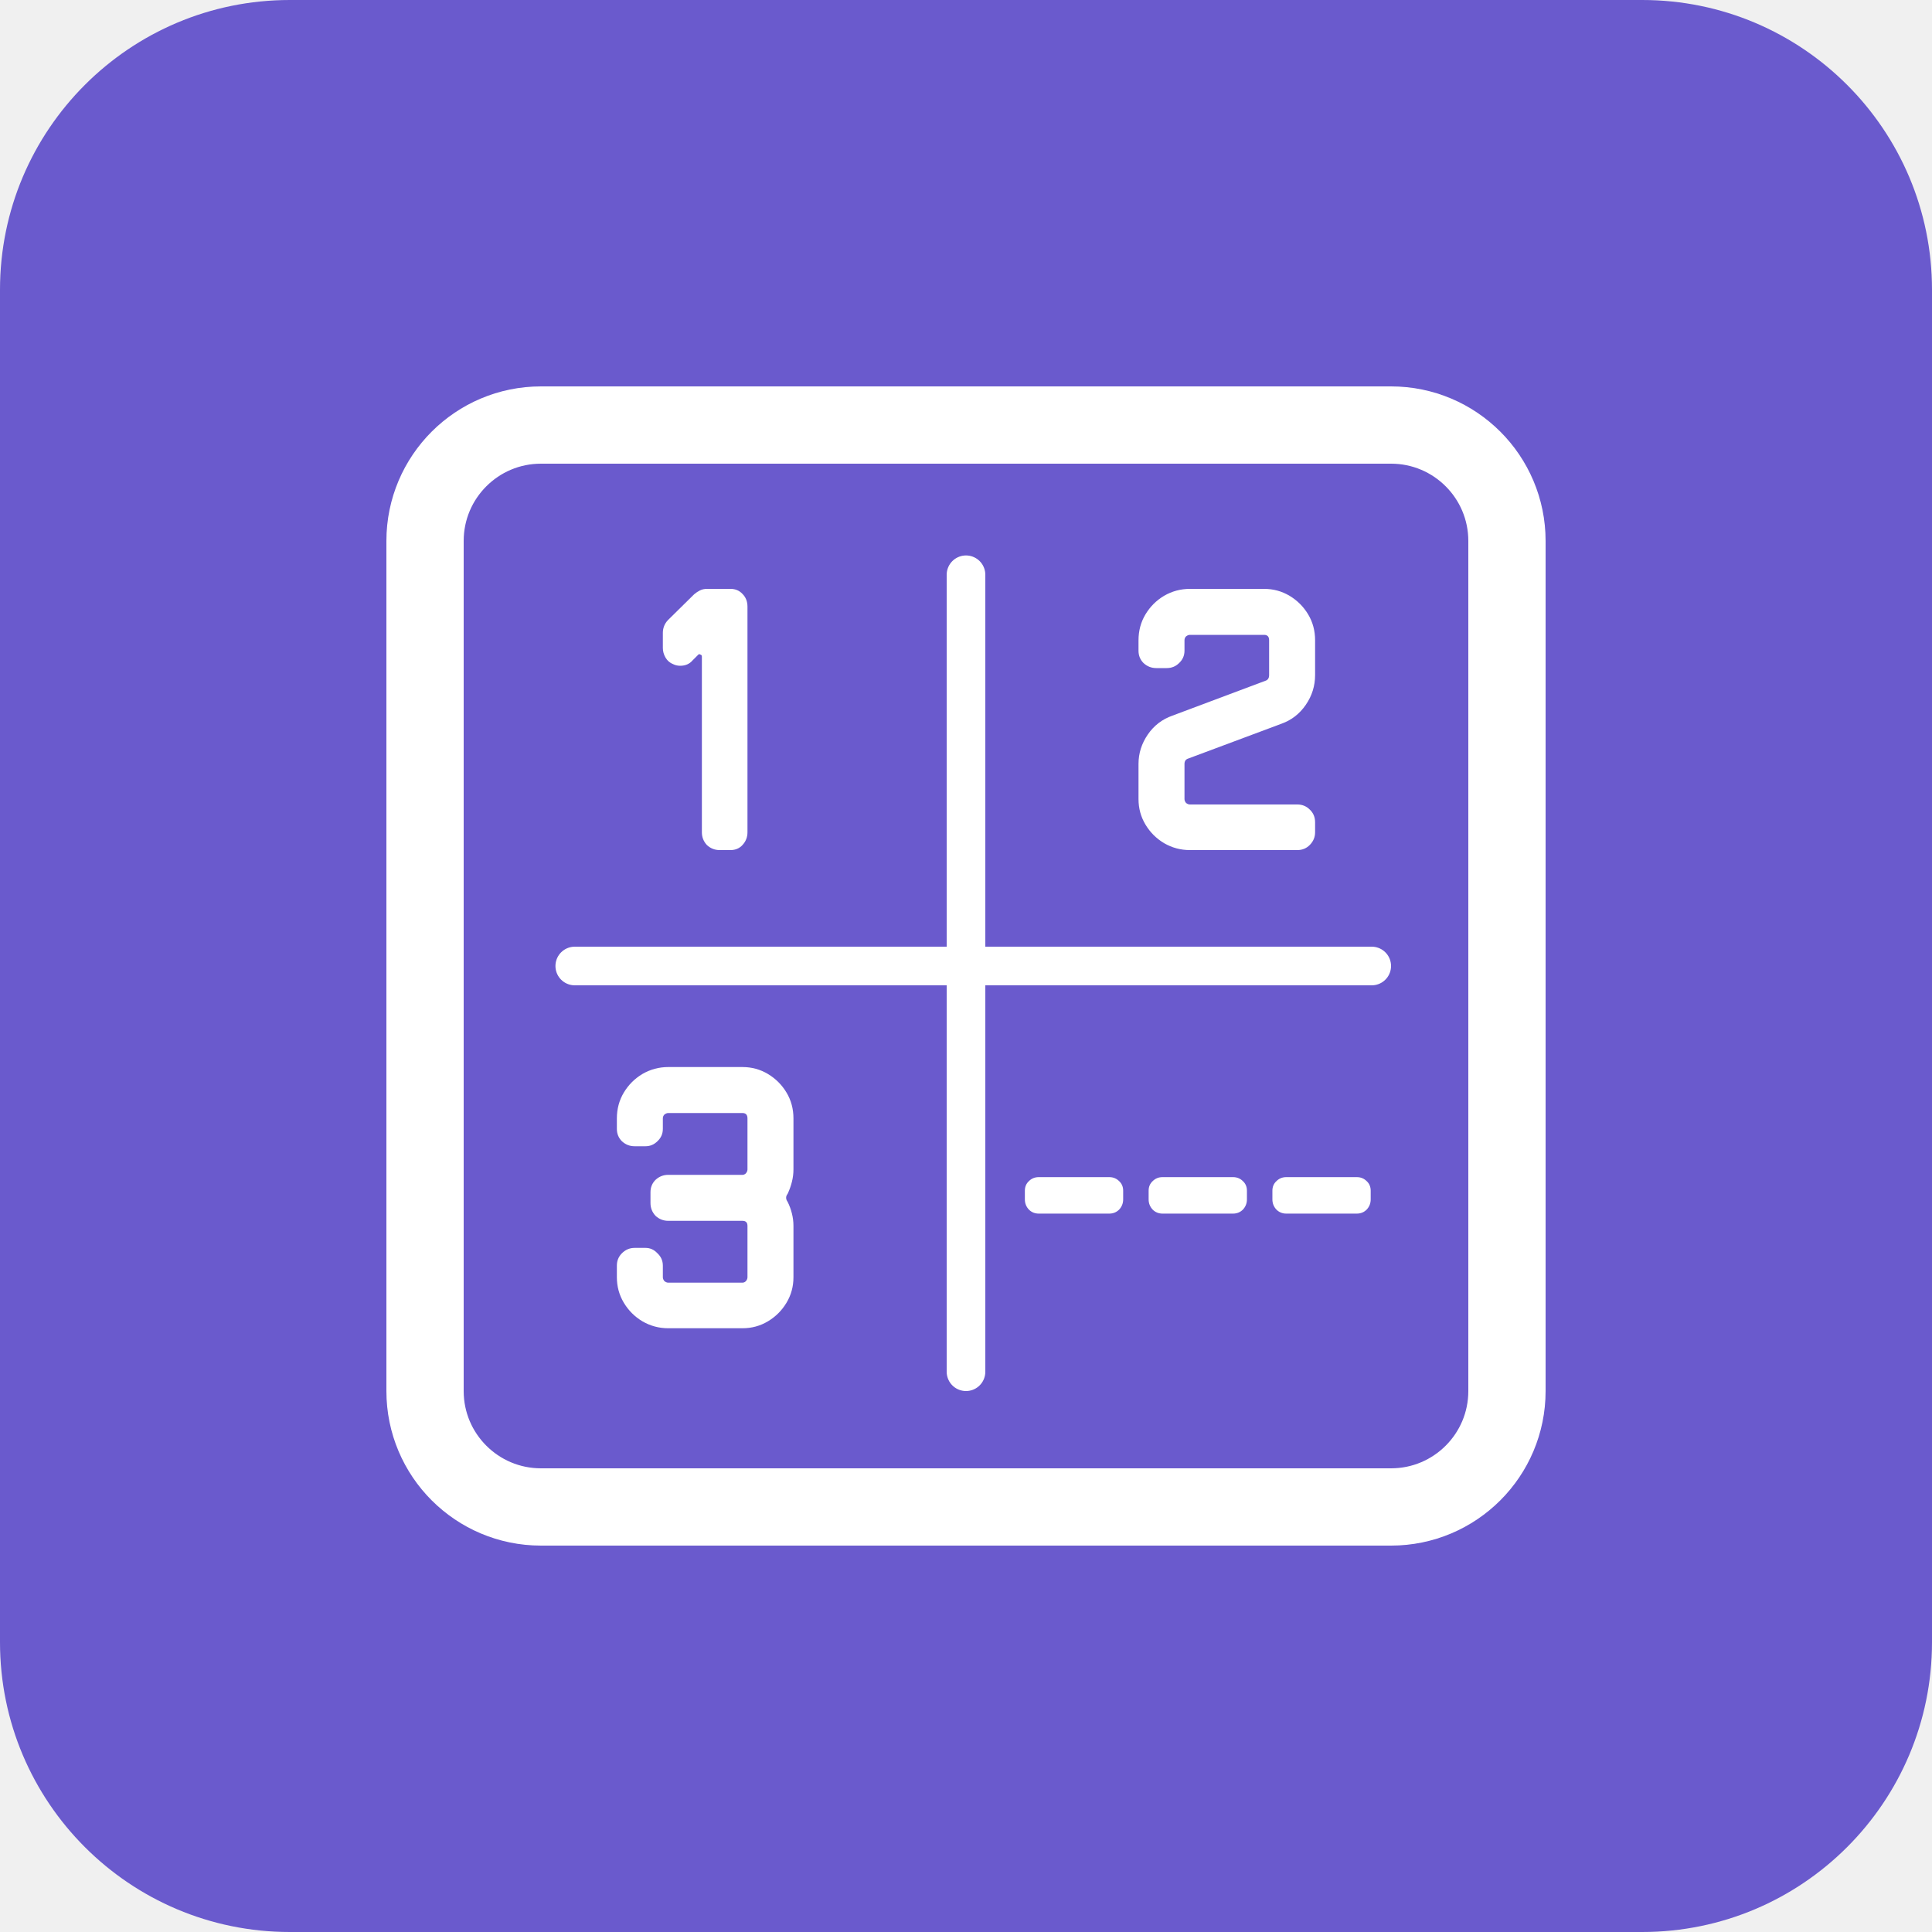
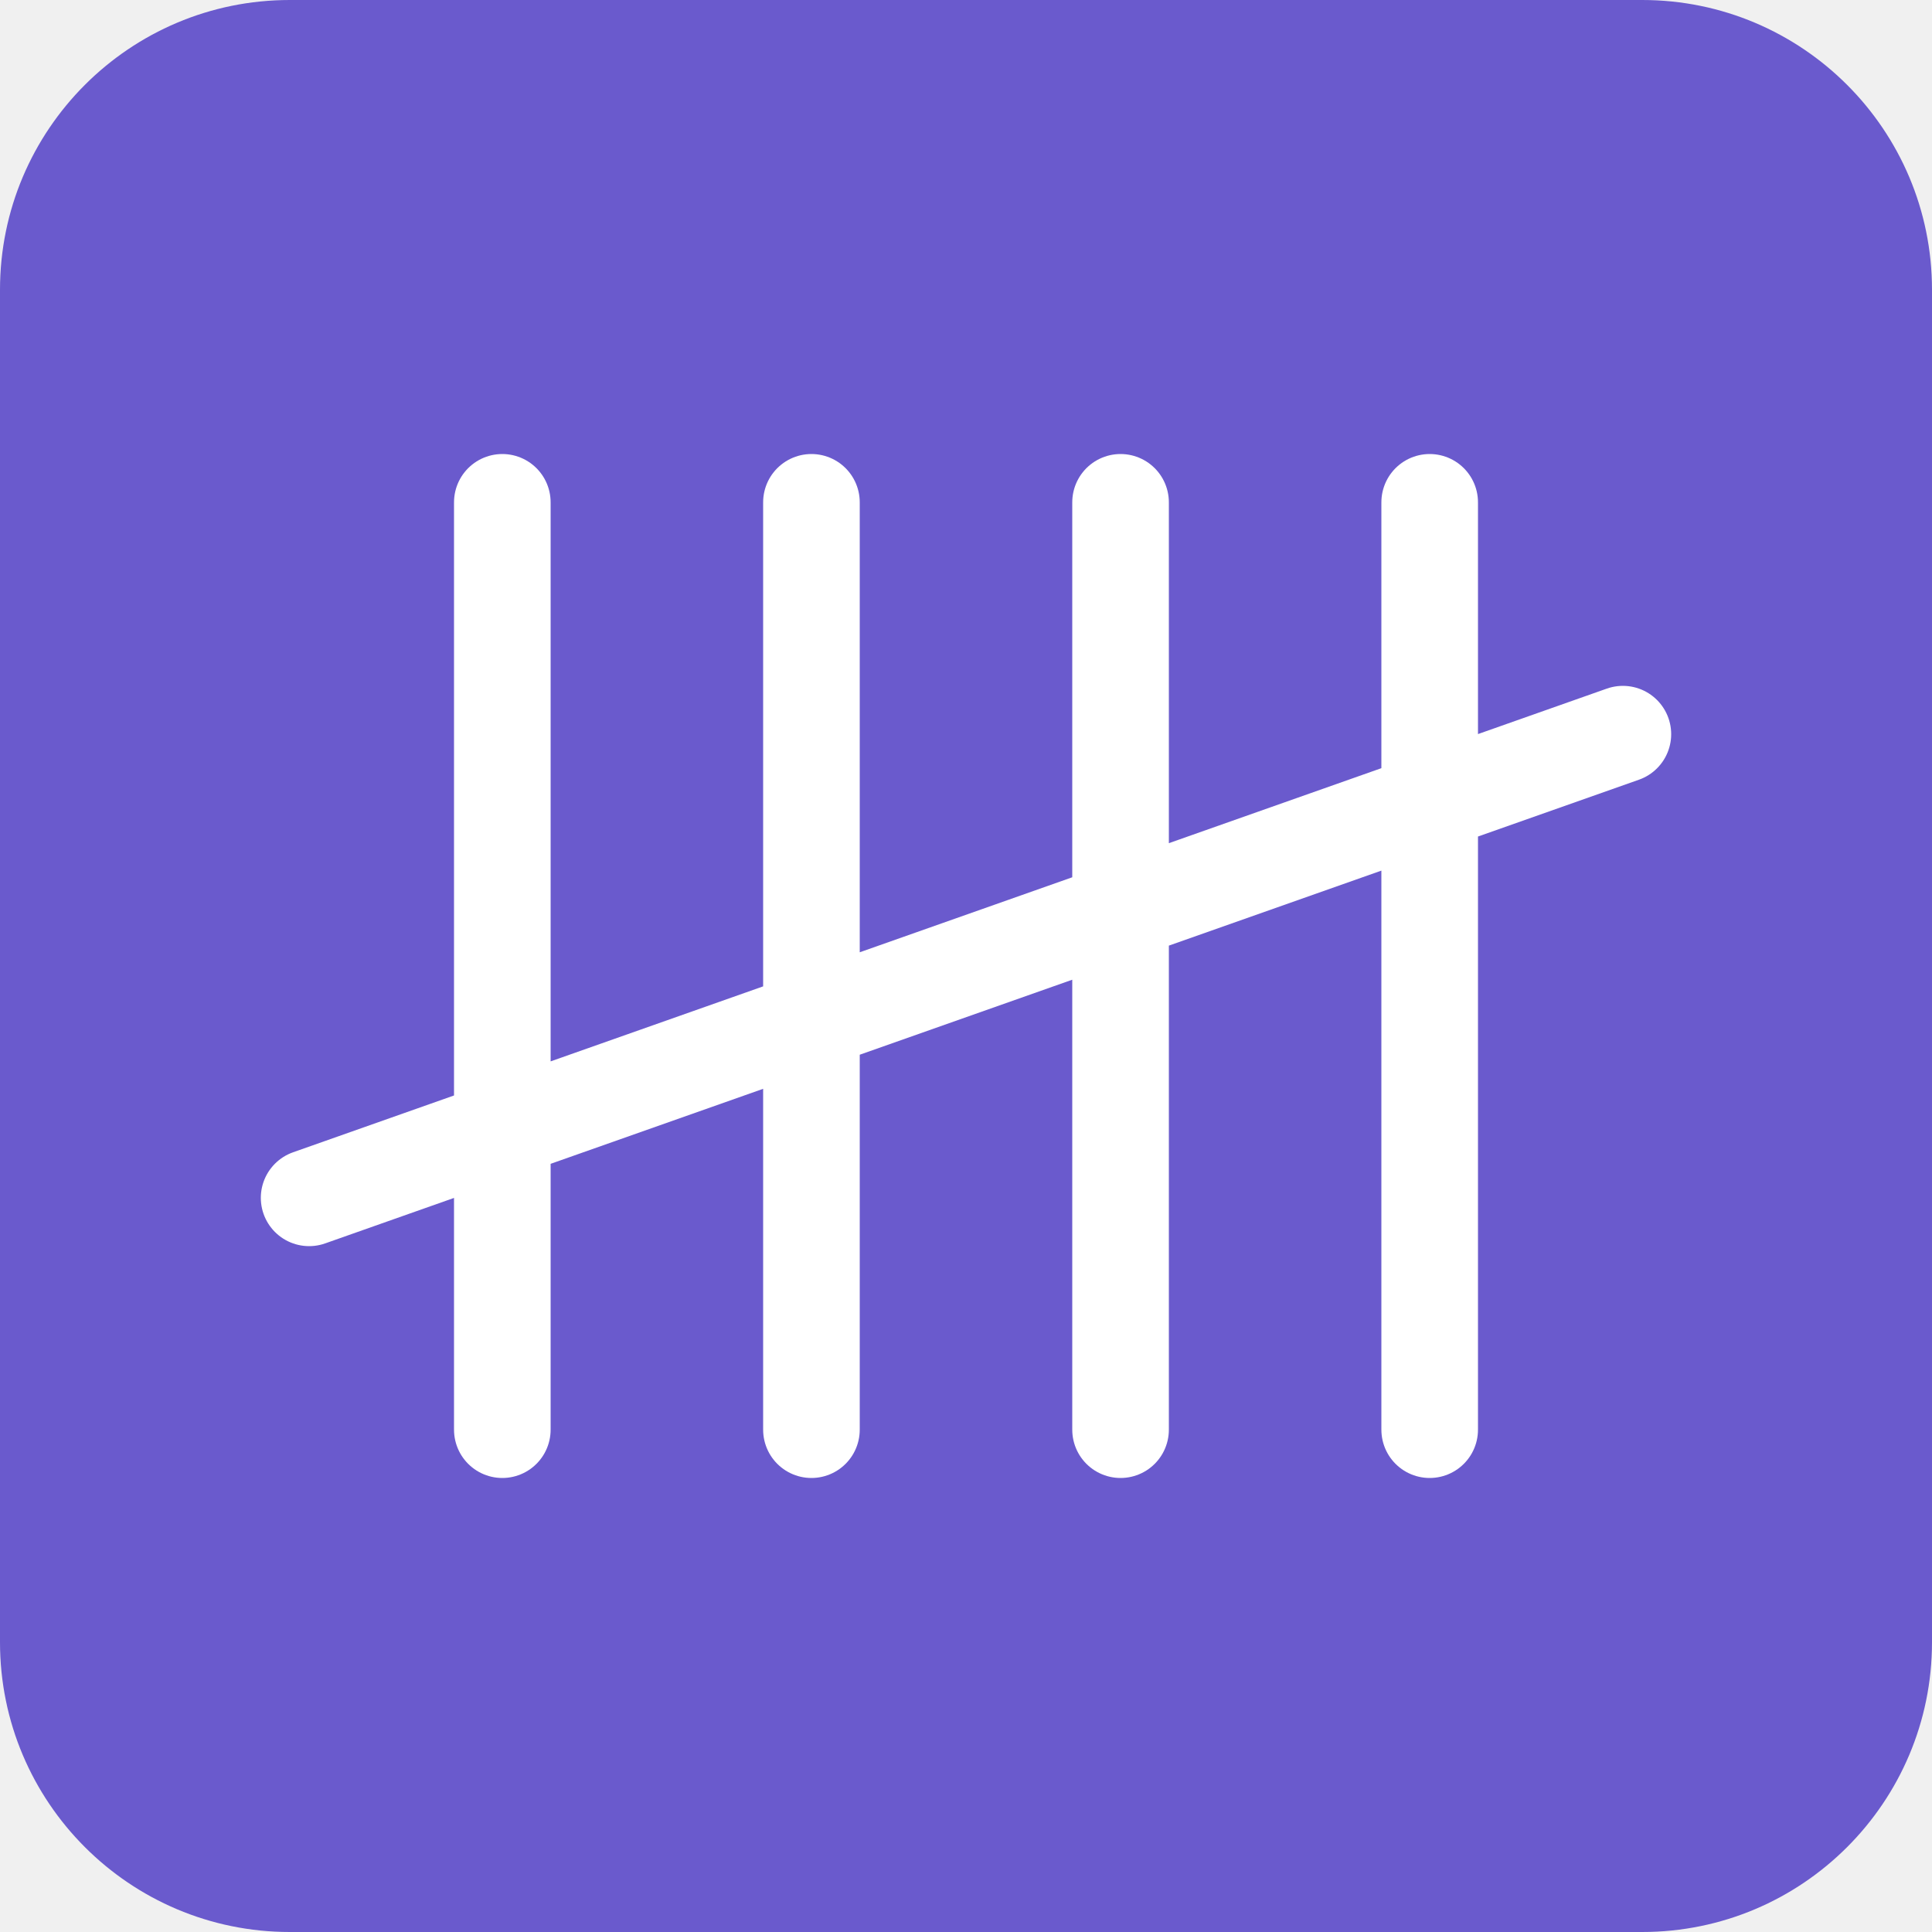
<svg xmlns="http://www.w3.org/2000/svg" width="100" height="100" viewBox="0 0 100 100" fill="none">
  <rect width="100" height="100" rx="15" fill="#6A5ACD" />
-   <rect x="22" y="22" width="56" height="56" rx="6" stroke="white" stroke-width="4" />
-   <path d="M50 29.75V71" stroke="white" stroke-width="2" stroke-linecap="round" />
-   <path d="M71 50H29.75" stroke="white" stroke-width="2" stroke-linecap="round" />
-   <path d="M58.135 62.08C58.135 62.283 58.065 62.459 57.927 62.608C57.788 62.747 57.617 62.816 57.415 62.816H53.767C53.564 62.816 53.393 62.747 53.255 62.608C53.116 62.459 53.047 62.283 53.047 62.08V61.632C53.047 61.429 53.116 61.264 53.255 61.136C53.393 60.997 53.564 60.928 53.767 60.928H57.415C57.617 60.928 57.788 60.997 57.927 61.136C58.065 61.264 58.135 61.429 58.135 61.632V62.08ZM64.541 62.08C64.541 62.283 64.472 62.459 64.333 62.608C64.194 62.747 64.023 62.816 63.821 62.816H60.173C59.97 62.816 59.8 62.747 59.661 62.608C59.522 62.459 59.453 62.283 59.453 62.08V61.632C59.453 61.429 59.522 61.264 59.661 61.136C59.8 60.997 59.97 60.928 60.173 60.928H63.821C64.023 60.928 64.194 60.997 64.333 61.136C64.472 61.264 64.541 61.429 64.541 61.632V62.08ZM70.947 62.08C70.947 62.283 70.878 62.459 70.739 62.608C70.6 62.747 70.43 62.816 70.227 62.816H66.579C66.376 62.816 66.206 62.747 66.067 62.608C65.928 62.459 65.859 62.283 65.859 62.08V61.632C65.859 61.429 65.928 61.264 66.067 61.136C66.206 60.997 66.376 60.928 66.579 60.928H70.227C70.43 60.928 70.6 60.997 70.739 61.136C70.878 61.264 70.947 61.429 70.947 61.632V62.08Z" fill="white" />
-   <path d="M41.069 66.11C41.069 66.59 40.949 67.03 40.709 67.43C40.469 67.83 40.149 68.15 39.749 68.39C39.349 68.63 38.909 68.75 38.429 68.75H34.589C34.109 68.75 33.663 68.63 33.249 68.39C32.849 68.15 32.529 67.83 32.289 67.43C32.049 67.03 31.929 66.59 31.929 66.11V65.51C31.929 65.257 32.016 65.043 32.189 64.87C32.376 64.683 32.596 64.59 32.849 64.59H33.409C33.649 64.59 33.856 64.683 34.029 64.87C34.216 65.043 34.309 65.257 34.309 65.51V66.11C34.309 66.177 34.336 66.243 34.389 66.31C34.456 66.363 34.523 66.39 34.589 66.39H38.429C38.496 66.39 38.556 66.363 38.609 66.31C38.663 66.243 38.689 66.177 38.689 66.11V63.45C38.689 63.277 38.603 63.19 38.429 63.19H34.589C34.336 63.19 34.116 63.103 33.929 62.93C33.756 62.743 33.669 62.523 33.669 62.27V61.71C33.669 61.457 33.756 61.243 33.929 61.07C34.116 60.897 34.336 60.81 34.589 60.81H38.429C38.496 60.81 38.556 60.783 38.609 60.73C38.663 60.663 38.689 60.597 38.689 60.53V57.89C38.689 57.703 38.603 57.61 38.429 57.61H34.589C34.523 57.61 34.456 57.637 34.389 57.69C34.336 57.743 34.309 57.81 34.309 57.89V58.43C34.309 58.683 34.216 58.897 34.029 59.07C33.856 59.243 33.649 59.33 33.409 59.33H32.849C32.596 59.33 32.376 59.243 32.189 59.07C32.016 58.897 31.929 58.683 31.929 58.43V57.89C31.929 57.397 32.049 56.95 32.289 56.55C32.529 56.15 32.849 55.83 33.249 55.59C33.663 55.35 34.109 55.23 34.589 55.23H38.429C38.909 55.23 39.349 55.35 39.749 55.59C40.149 55.83 40.469 56.15 40.709 56.55C40.949 56.95 41.069 57.397 41.069 57.89V60.53C41.069 60.743 41.043 60.957 40.989 61.17C40.936 61.383 40.863 61.59 40.769 61.79C40.663 61.923 40.663 62.063 40.769 62.21C40.863 62.397 40.936 62.597 40.989 62.81C41.043 63.023 41.069 63.237 41.069 63.45V66.11Z" fill="white" />
-   <path d="M38.689 43.08C38.689 43.333 38.603 43.553 38.429 43.74C38.269 43.913 38.063 44 37.809 44H37.249C36.996 44 36.776 43.913 36.589 43.74C36.416 43.553 36.329 43.333 36.329 43.08V33.98C36.329 33.927 36.303 33.893 36.249 33.88C36.209 33.853 36.176 33.853 36.149 33.88L35.849 34.18C35.689 34.367 35.476 34.46 35.209 34.46C35.076 34.46 34.956 34.433 34.849 34.38C34.676 34.313 34.543 34.2 34.449 34.04C34.356 33.88 34.309 33.713 34.309 33.54V32.76C34.309 32.507 34.396 32.287 34.569 32.1L35.929 30.76C36.023 30.68 36.123 30.613 36.229 30.56C36.336 30.507 36.456 30.48 36.589 30.48H37.809C38.063 30.48 38.269 30.567 38.429 30.74C38.603 30.913 38.689 31.133 38.689 31.4V43.08Z" fill="white" />
-   <path d="M68.069 43.08C68.069 43.333 67.976 43.553 67.789 43.74C67.616 43.913 67.403 44 67.149 44H61.589C61.109 44 60.663 43.88 60.249 43.64C59.849 43.4 59.529 43.08 59.289 42.68C59.049 42.28 58.929 41.84 58.929 41.36V39.54C58.929 38.993 59.089 38.487 59.409 38.02C59.729 37.553 60.156 37.227 60.689 37.04L65.489 35.24C65.623 35.2 65.689 35.1 65.689 34.94V33.14C65.689 32.953 65.603 32.86 65.429 32.86H61.589C61.523 32.86 61.456 32.887 61.389 32.94C61.336 32.993 61.309 33.06 61.309 33.14V33.68C61.309 33.933 61.216 34.147 61.029 34.32C60.856 34.493 60.643 34.58 60.389 34.58H59.849C59.596 34.58 59.376 34.493 59.189 34.32C59.016 34.147 58.929 33.933 58.929 33.68V33.14C58.929 32.647 59.049 32.2 59.289 31.8C59.529 31.4 59.849 31.08 60.249 30.84C60.663 30.6 61.109 30.48 61.589 30.48H65.429C65.909 30.48 66.349 30.6 66.749 30.84C67.149 31.08 67.469 31.4 67.709 31.8C67.949 32.2 68.069 32.647 68.069 33.14V34.94C68.069 35.5 67.909 36.013 67.589 36.48C67.269 36.947 66.849 37.273 66.329 37.46L61.509 39.26C61.376 39.3 61.309 39.393 61.309 39.54V41.36C61.309 41.427 61.336 41.493 61.389 41.56C61.456 41.613 61.523 41.64 61.589 41.64H67.149C67.403 41.64 67.616 41.727 67.789 41.9C67.976 42.073 68.069 42.293 68.069 42.56V43.08Z" fill="white" />
+   <g stroke="white" stroke-width="5" stroke-linecap="round" stroke-linejoin="round" fill="none">
+     <path d="M26 26V74M42 26V74M58 26V74M74 26V74M16 62L84 38" />
+   </g>
</svg>
